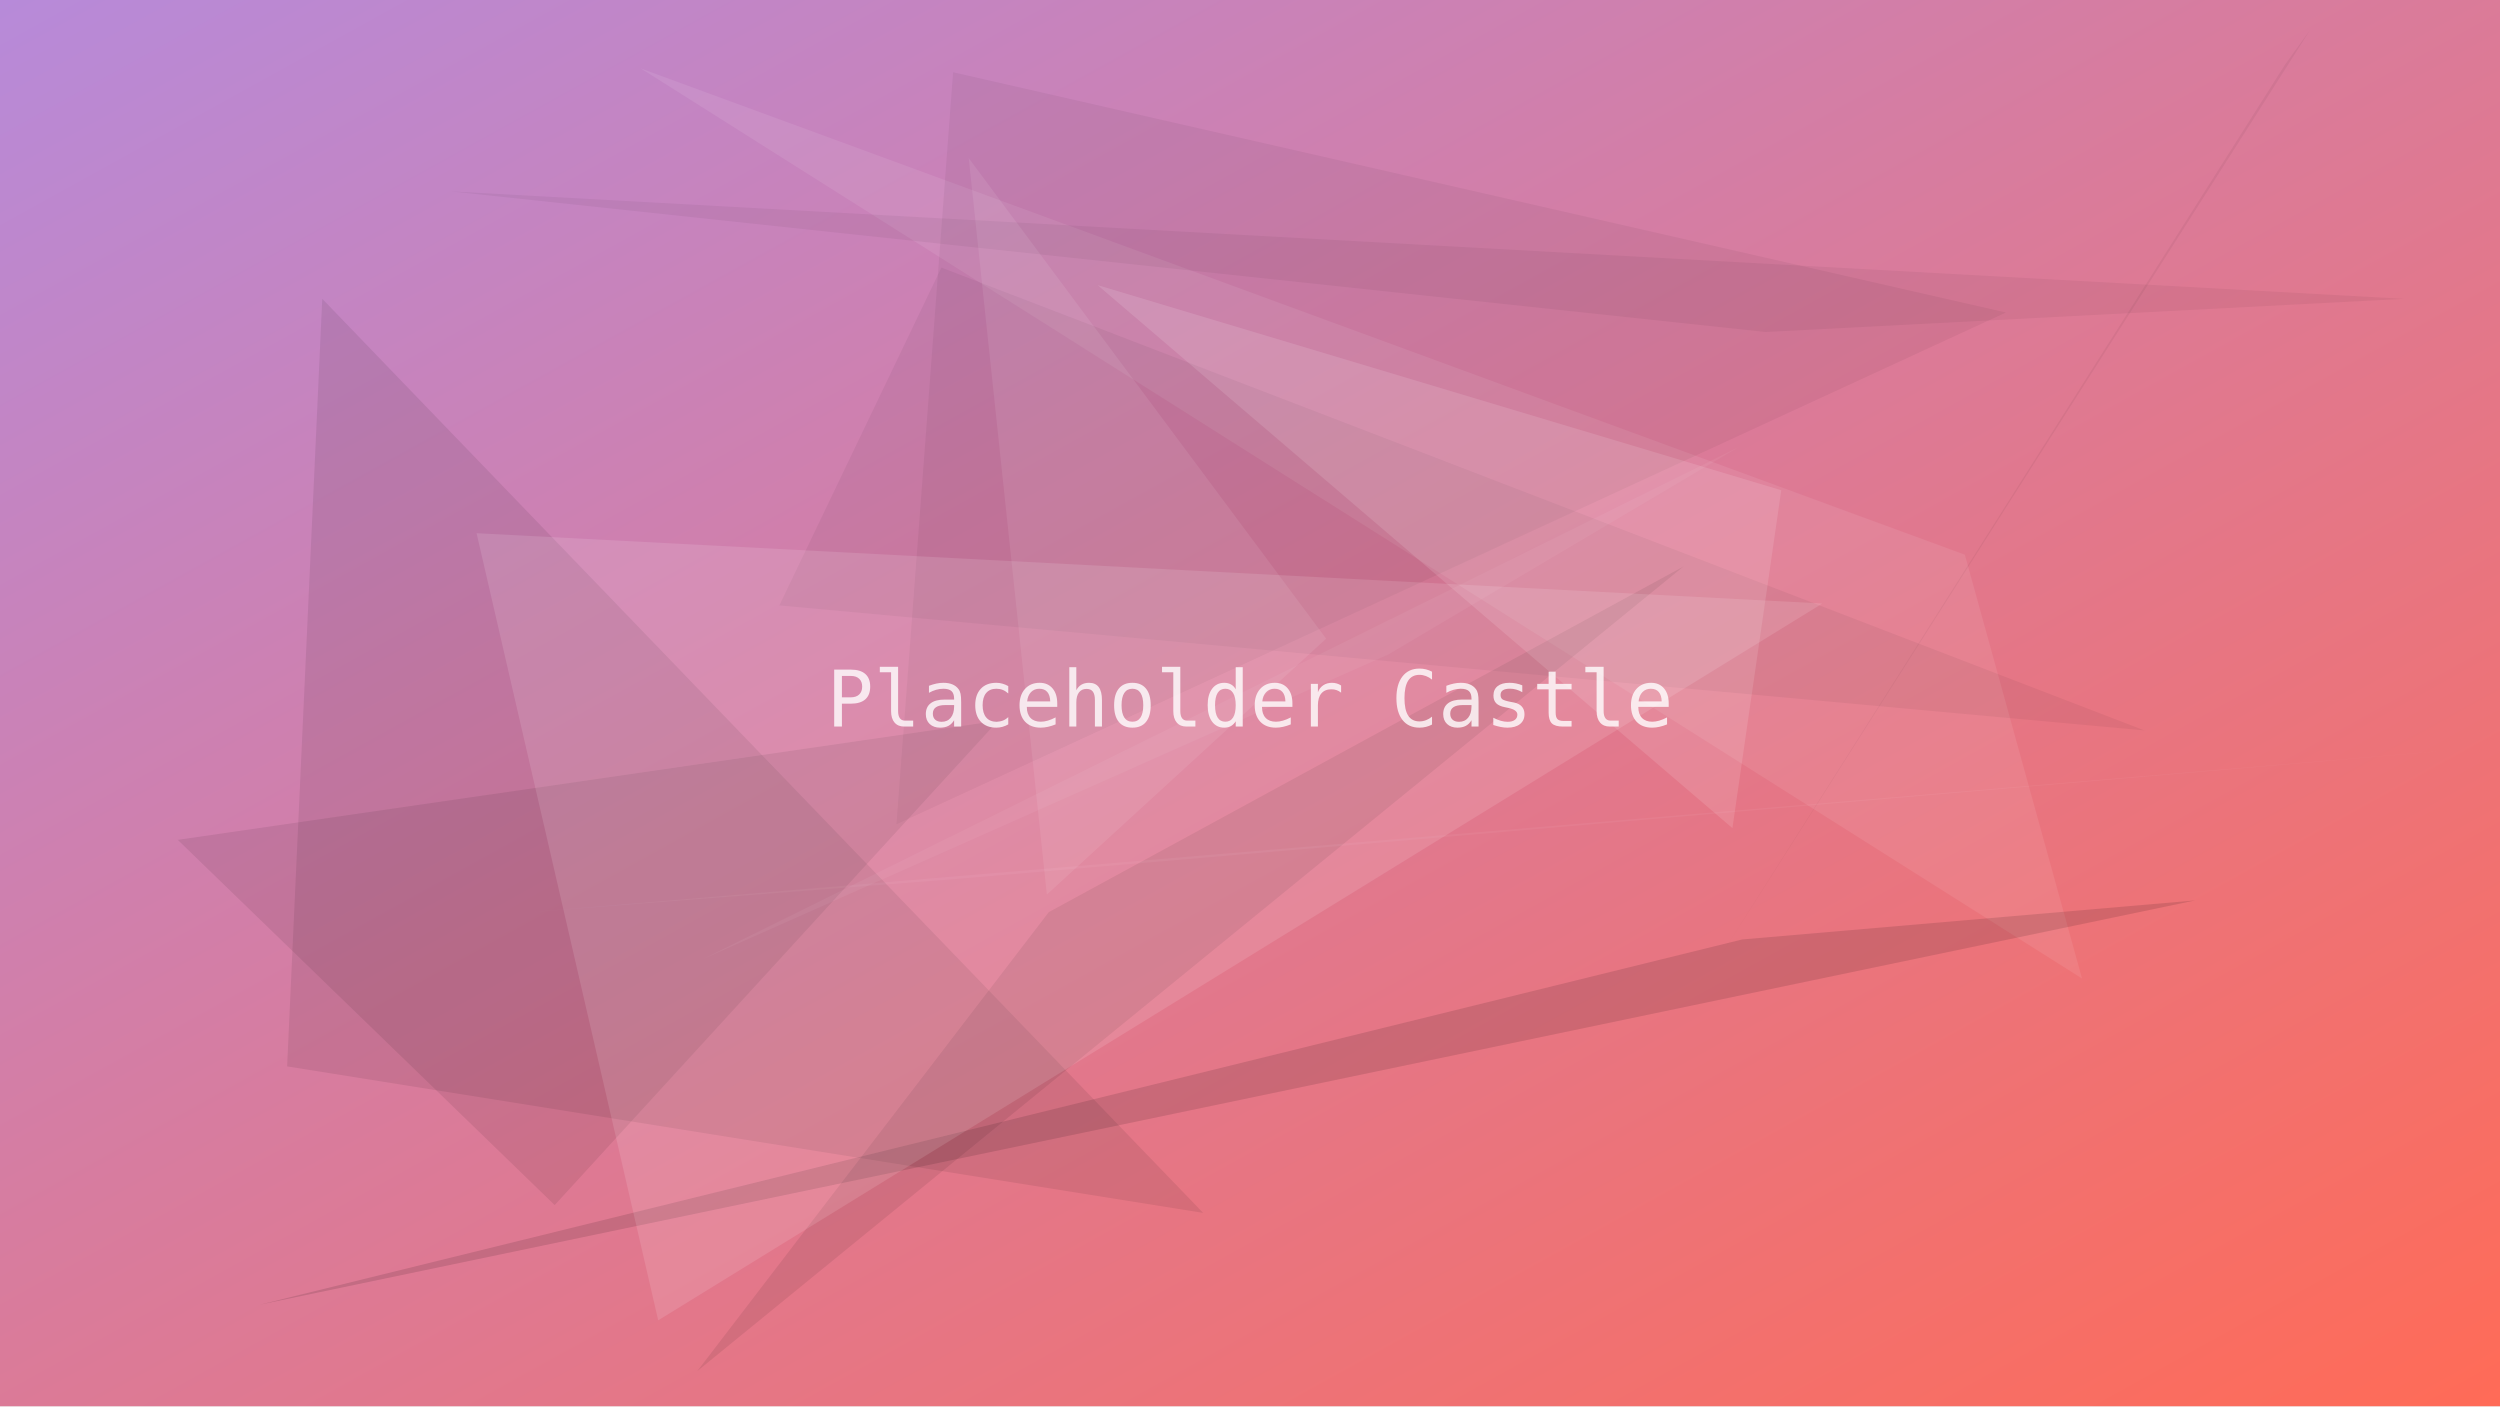
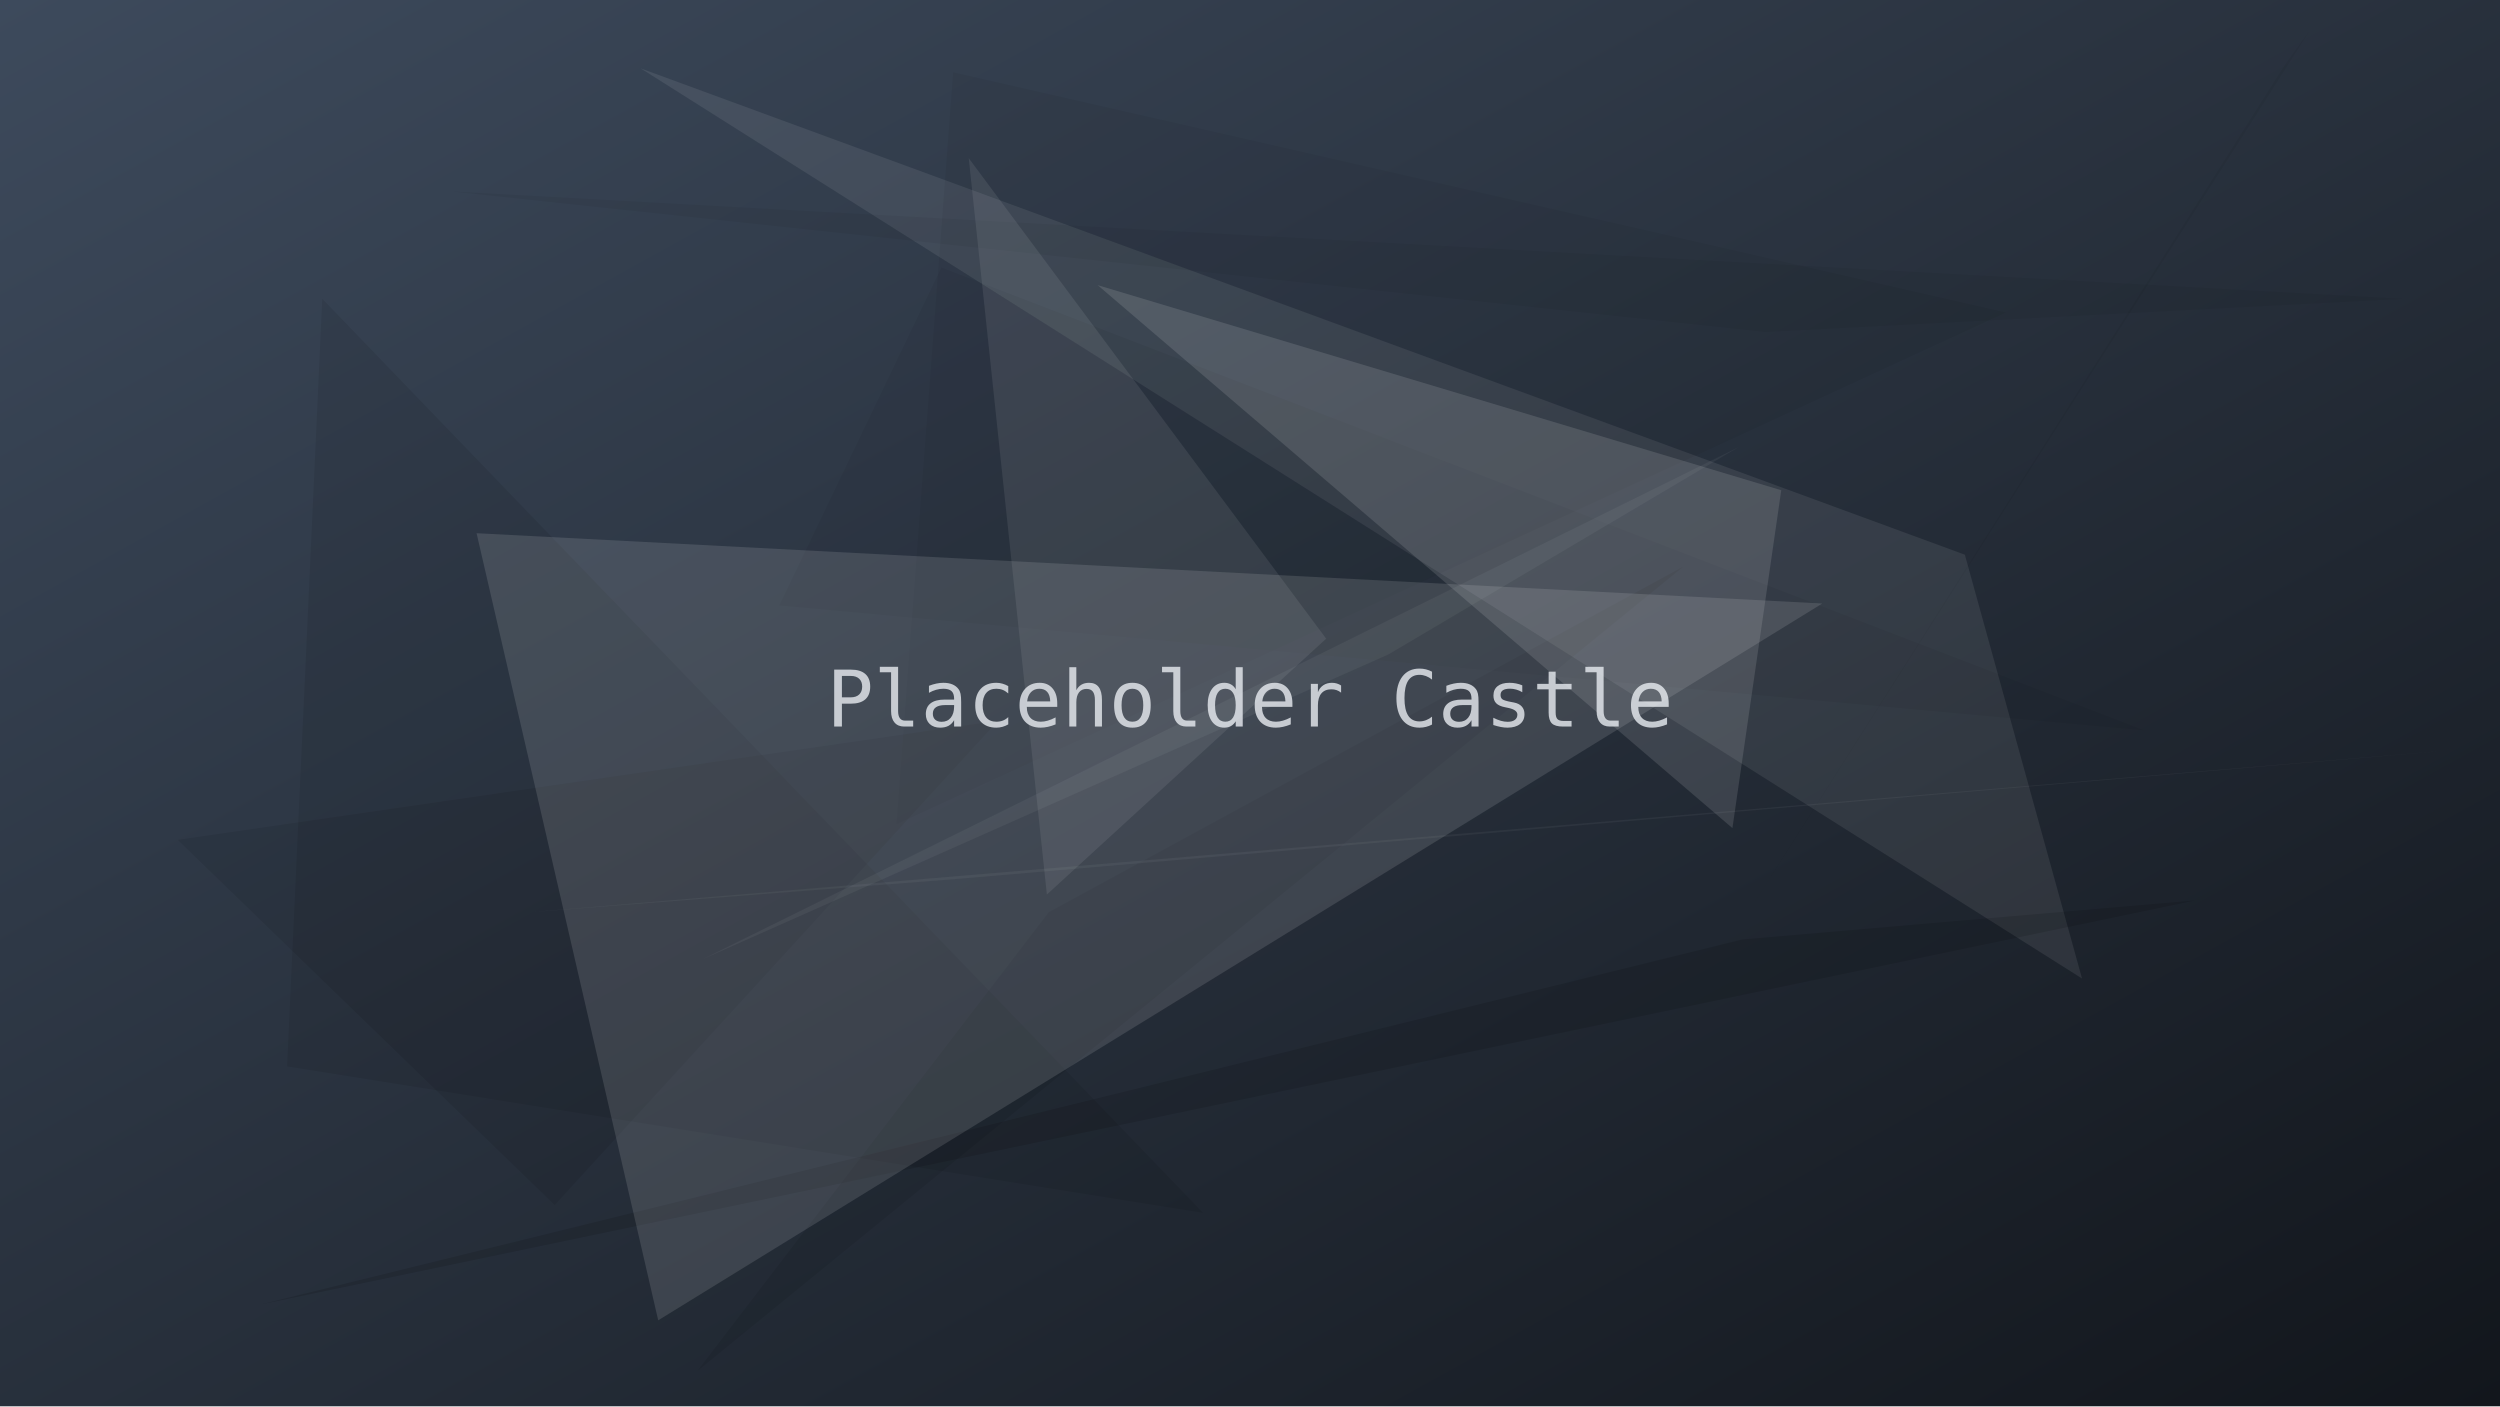
<svg xmlns="http://www.w3.org/2000/svg" width="1280" height="720" viewBox="0 0 1280 720">
  <defs>
    <linearGradient id="g" x1="0" y1="0" x2="1" y2="1">
-       <stop offset="0" stop-color="#b78ad9" />
-       <stop offset="1" stop-color="#ff6b57" />
+       <stop offset="0" stop-color="#3d4a5c" />
+       <stop offset="1" stop-color="#12161c" />
    </linearGradient>
  </defs>
  <rect width="1280" height="720" fill="url(#g)" />
  <polygon points="1170,33 878,494 1183,15" fill="#000000" fill-opacity="0.05" />
  <polygon points="1006,284 328,35 1066,501" fill="#ffffff" fill-opacity="0.08" />
  <polygon points="511,369 91,430 284,617" fill="#000000" fill-opacity="0.08" />
  <polygon points="862,290 537,467 357,702" fill="#000000" fill-opacity="0.08" />
  <polygon points="272,467 490,450 1256,384" fill="#ffffff" fill-opacity="0.05" />
  <polygon points="482,137 399,310 1098,374" fill="#000000" fill-opacity="0.05" />
  <polygon points="1124,461 892,481 133,668" fill="#000000" fill-opacity="0.12" />
  <polygon points="1027,160 459,422 488,37" fill="#000000" fill-opacity="0.05" />
  <polygon points="616,621 147,546 165,153" fill="#000000" fill-opacity="0.08" />
  <polygon points="1231,153 231,98 904,170" fill="#000000" fill-opacity="0.05" />
  <polygon points="887,424 912,251 562,146" fill="#ffffff" fill-opacity="0.12" />
  <polygon points="244,273 933,309 337,676" fill="#ffffff" fill-opacity="0.12" />
  <polygon points="360,491 711,335 890,229" fill="#ffffff" fill-opacity="0.05" />
  <polygon points="679,327 496,81 536,458" fill="#ffffff" fill-opacity="0.08" />
-   <text x="640" y="372" fill="#ffffffcc" font-family="monospace" font-size="40" text-anchor="middle">Placeholder Castle</text>
+   <text x="640" y="372" fill="#e8ecf1cc" font-family="monospace" font-size="40" text-anchor="middle">Placeholder Castle</text>
</svg>
